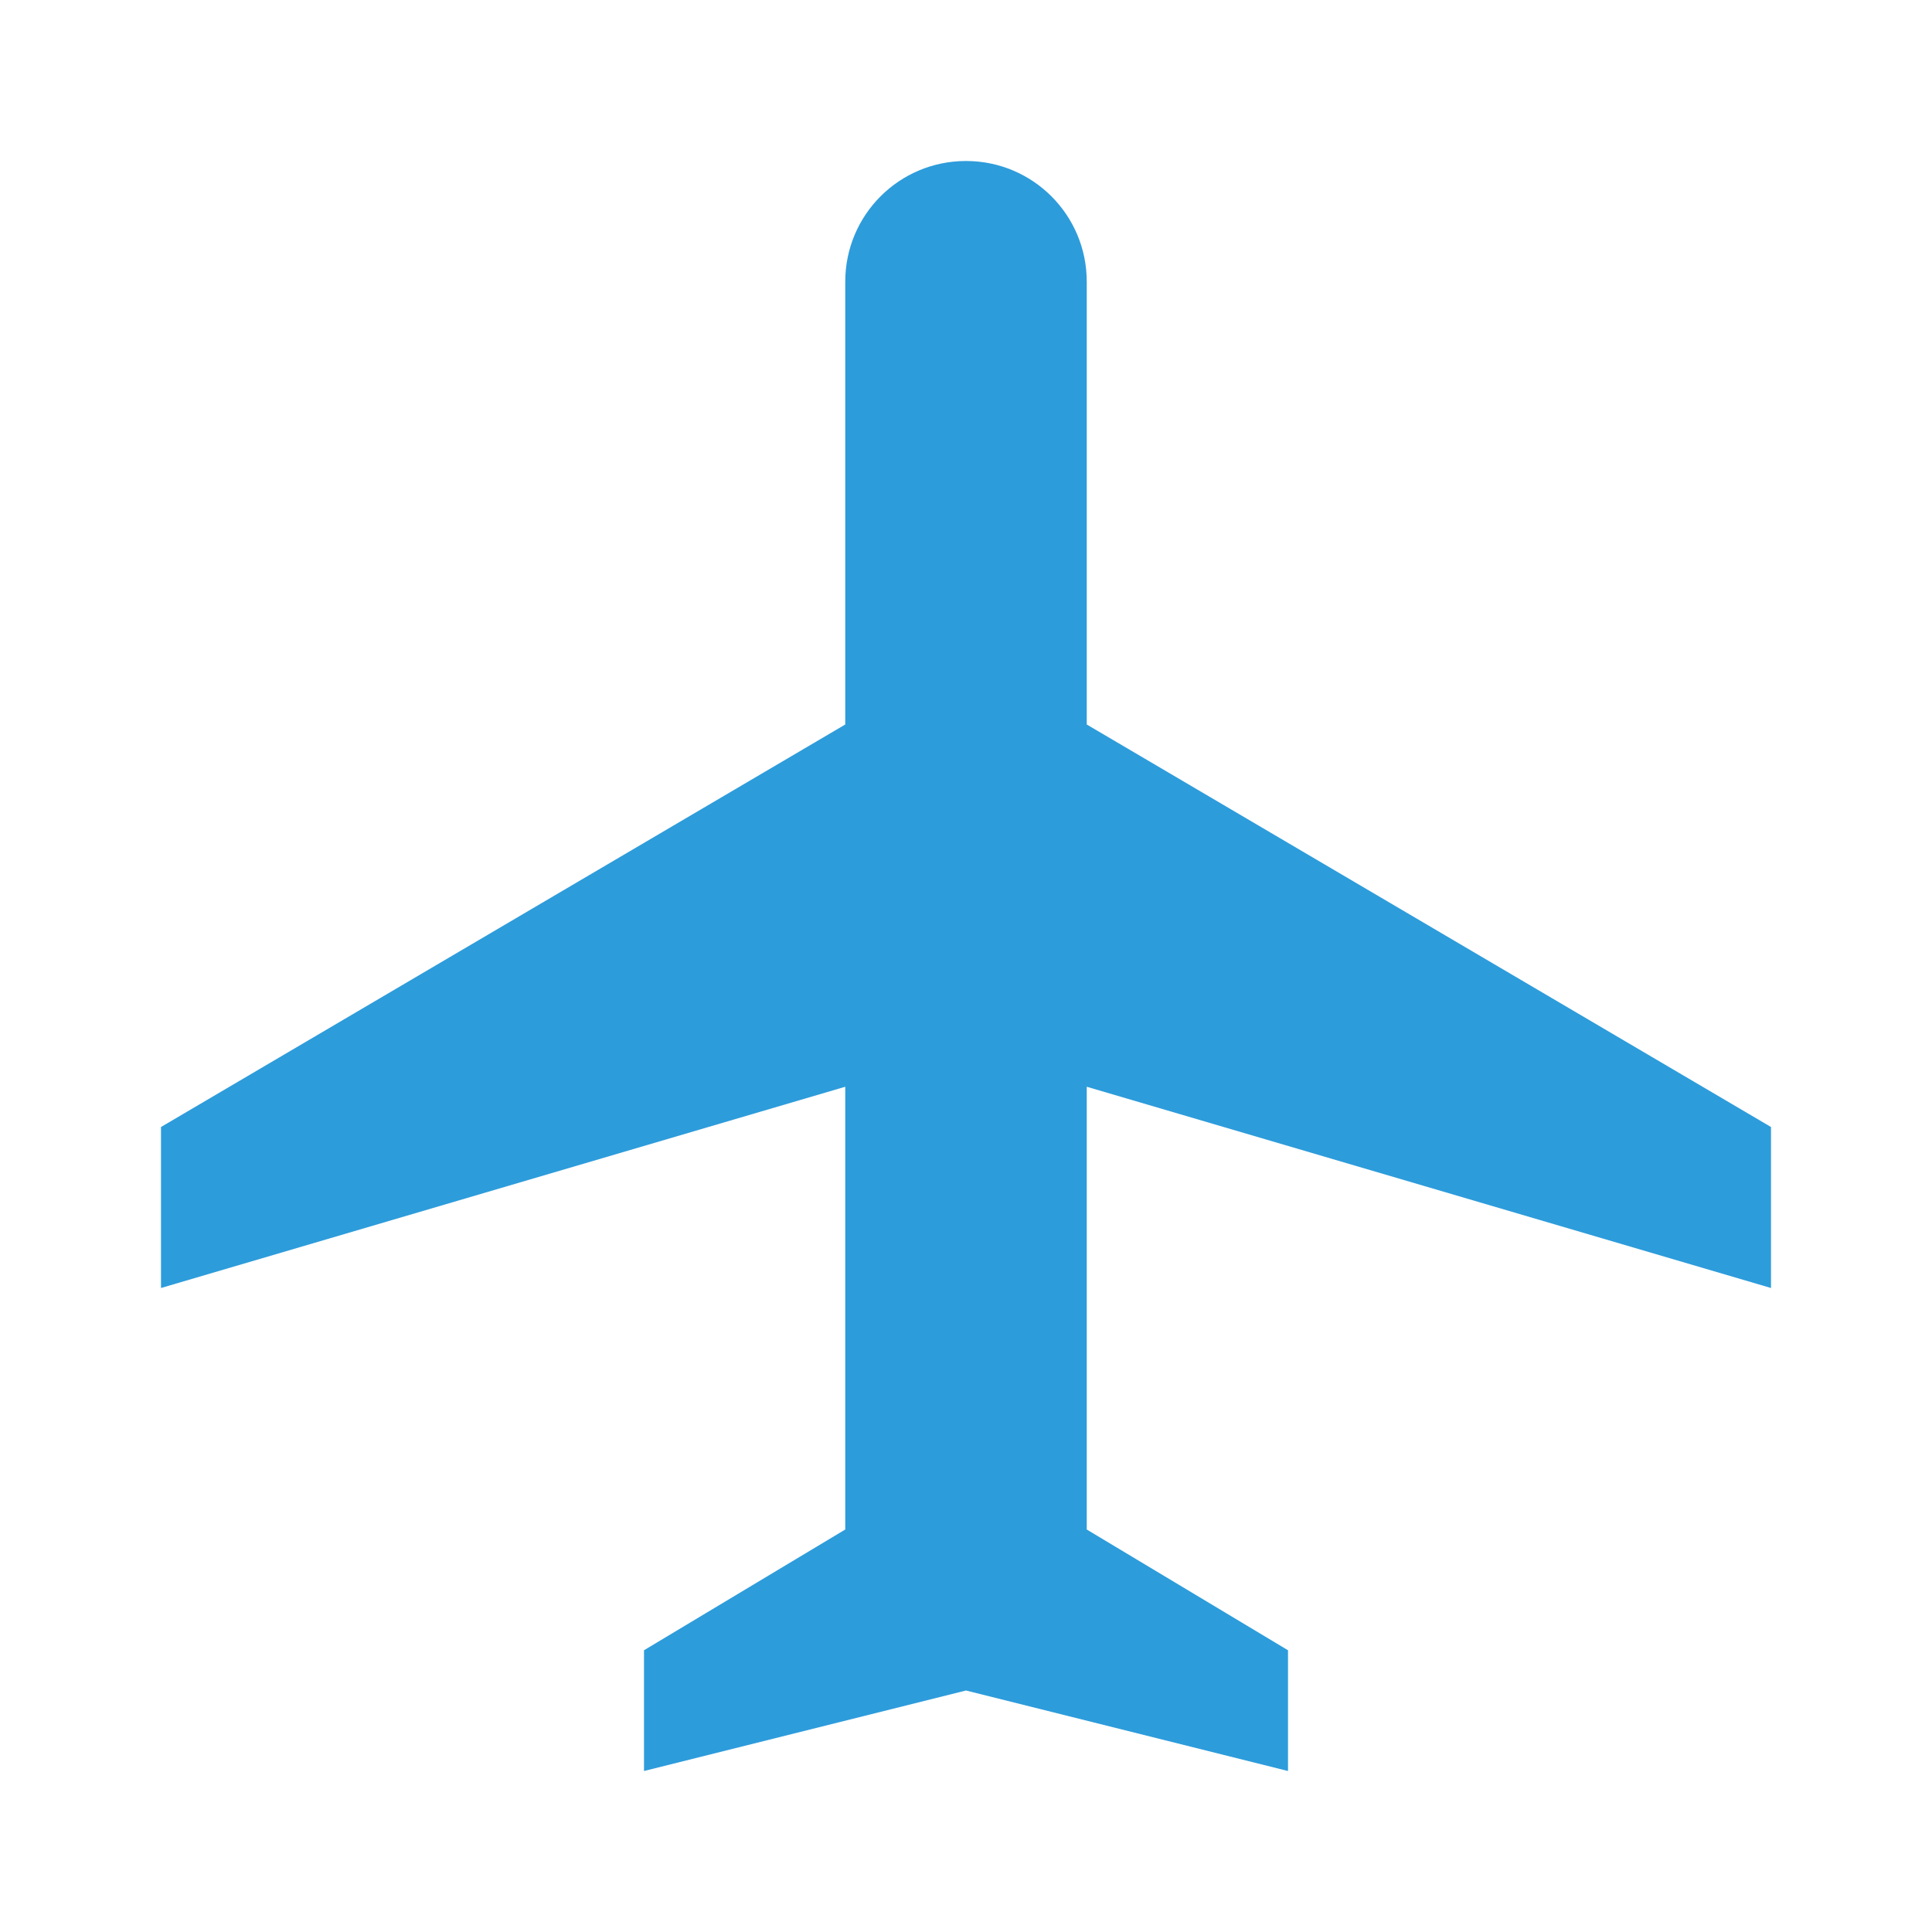
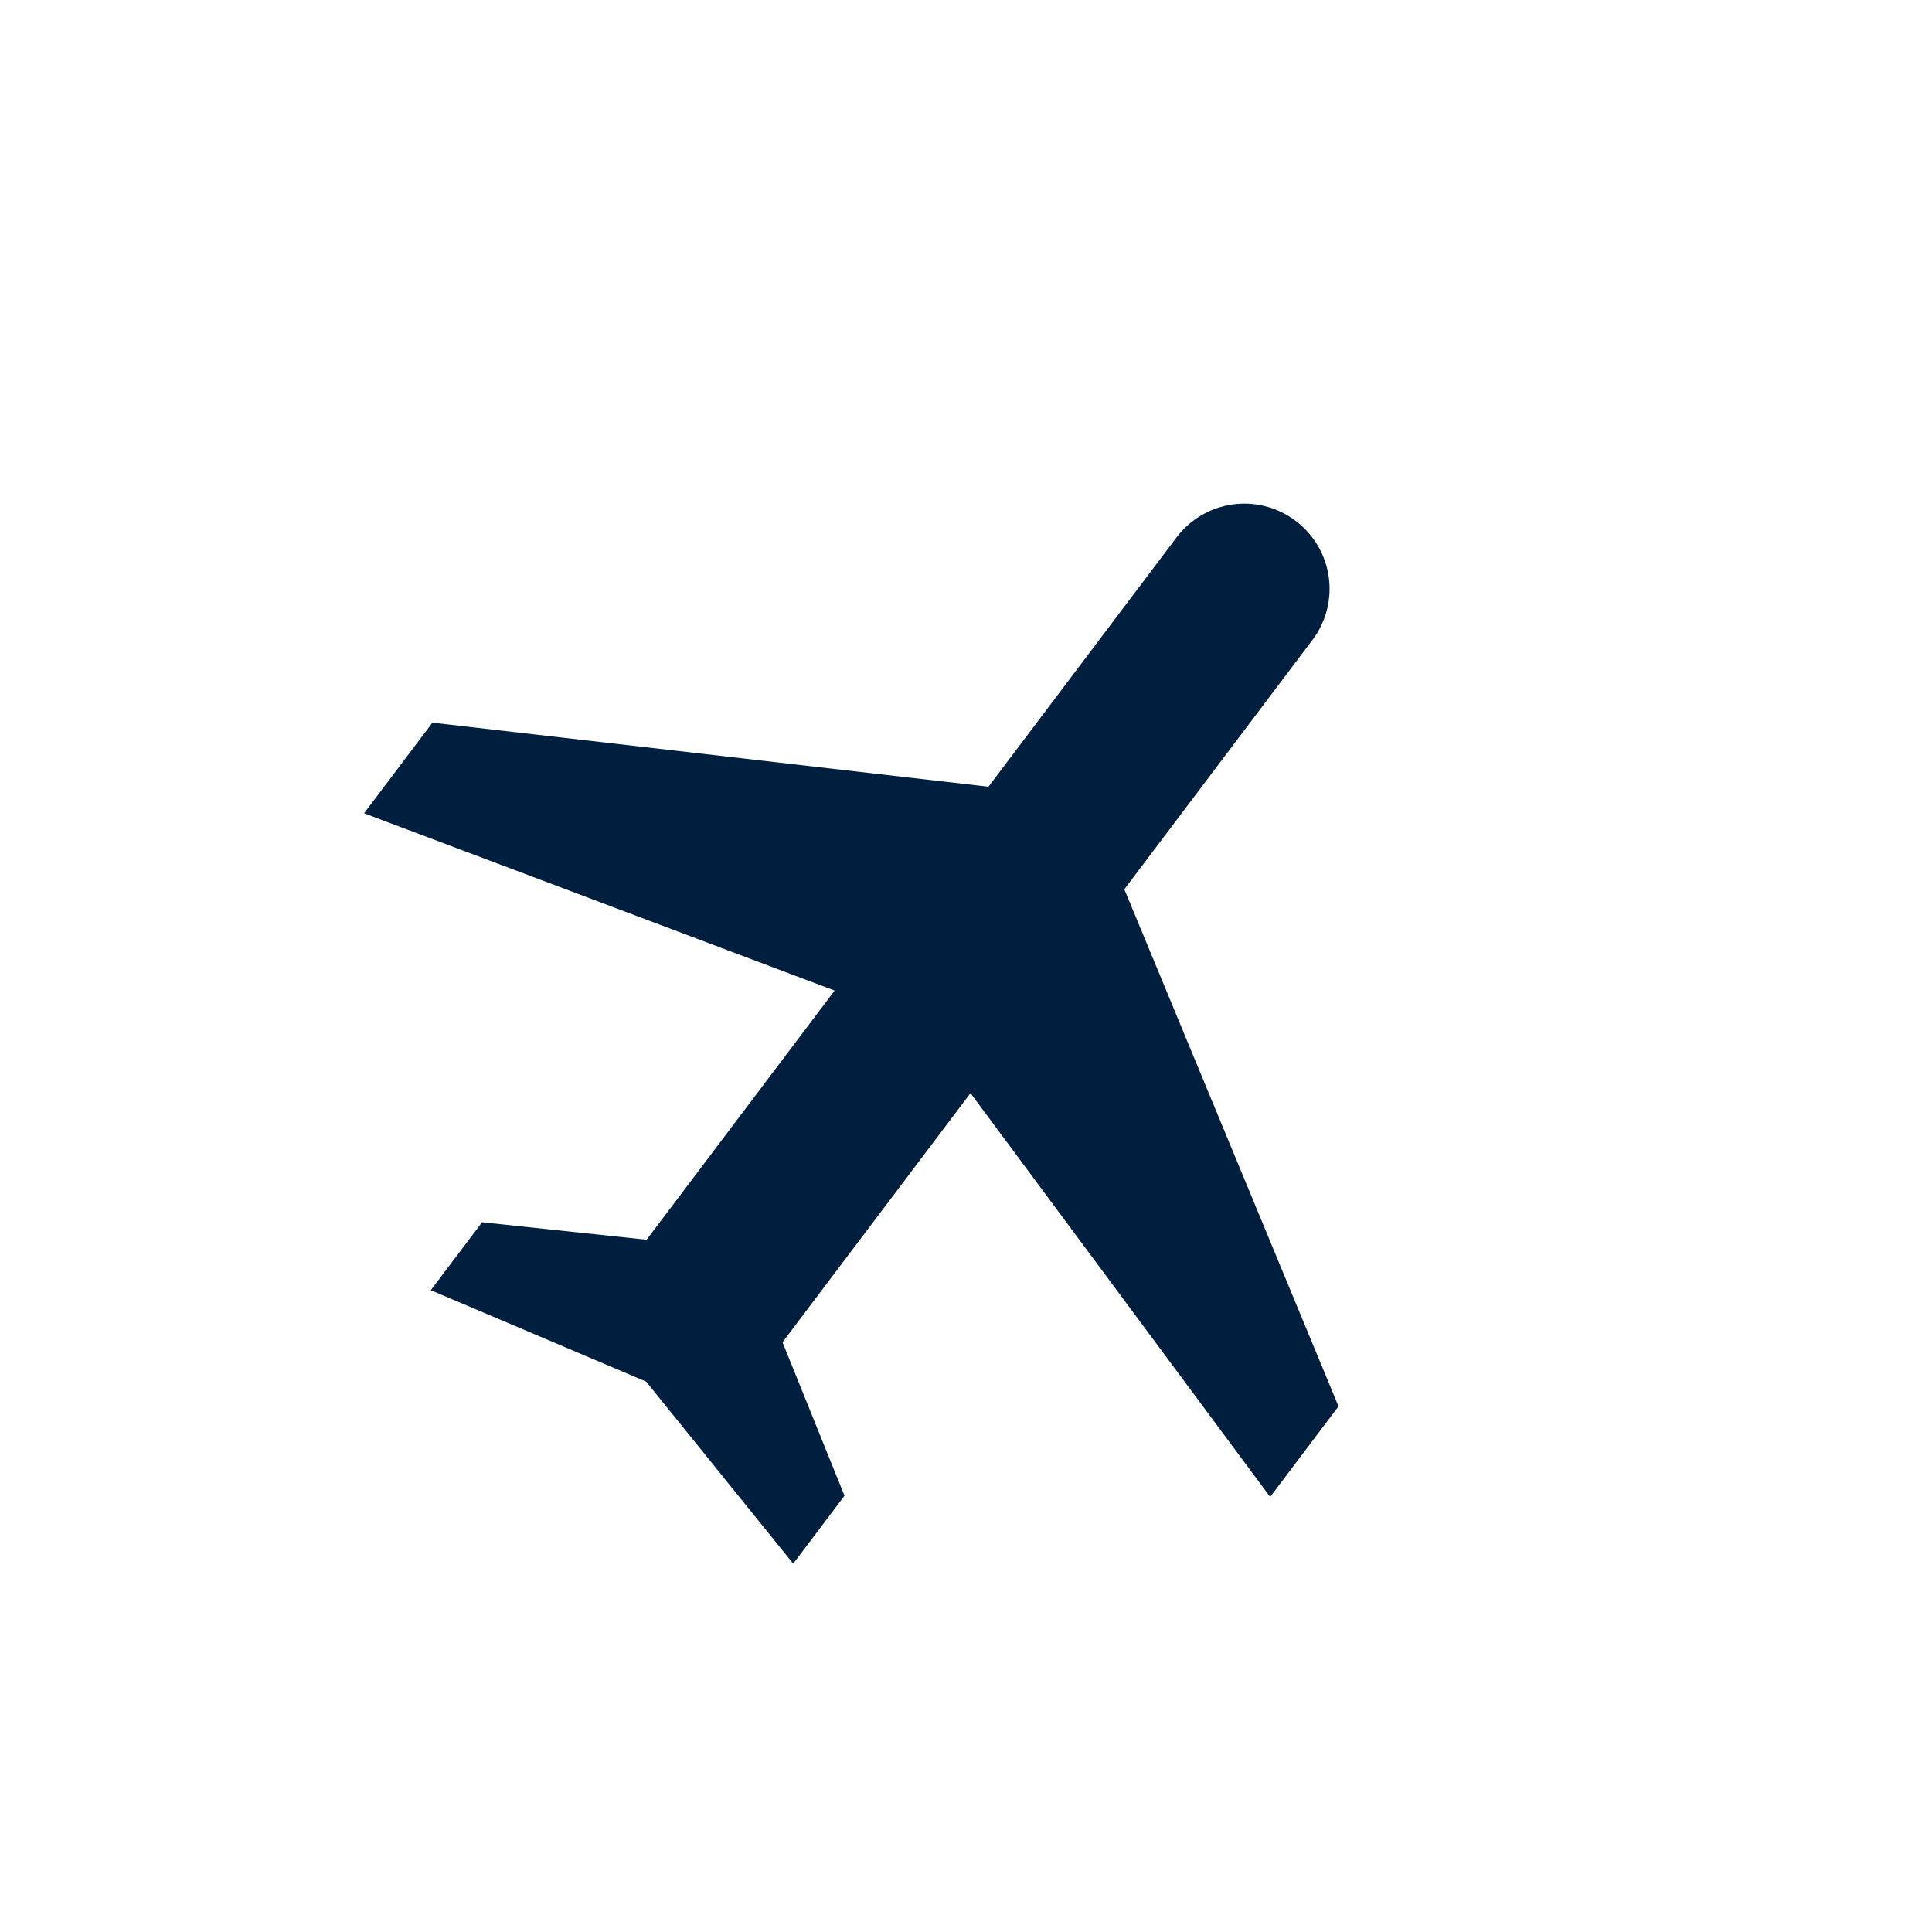
- <svg xmlns="http://www.w3.org/2000/svg" width="24" height="24" viewBox="0 0 24 24" fill="none">
-   <path d="M22 16V14L13.5 9V3.5C13.5 2.67 12.83 2 12 2C11.17 2 10.5 2.67 10.5 3.5V9L2 14V16L10.5 13.5V19L8 20.5V22L12 21L16 22V20.5L13.5 19V13.5L22 16Z" fill="#2D9CDB" />
+ <svg xmlns="http://www.w3.org/2000/svg" width="63" height="63" viewBox="0 0 63 63" fill="none">
+   <path d="M41.418 48.813L43.647 45.859L36.663 28.998L42.794 20.873C43.719 19.646 43.476 17.91 42.25 16.985C41.024 16.059 39.288 16.302 38.362 17.529L32.232 25.654L14.101 23.565L11.872 26.52L27.216 32.301L21.085 40.426L15.72 39.856L14.048 42.072L21.071 45.053L25.866 50.989L27.538 48.773L25.517 43.77L31.647 35.645L41.418 48.813Z" fill="#001F3F" />
</svg>
